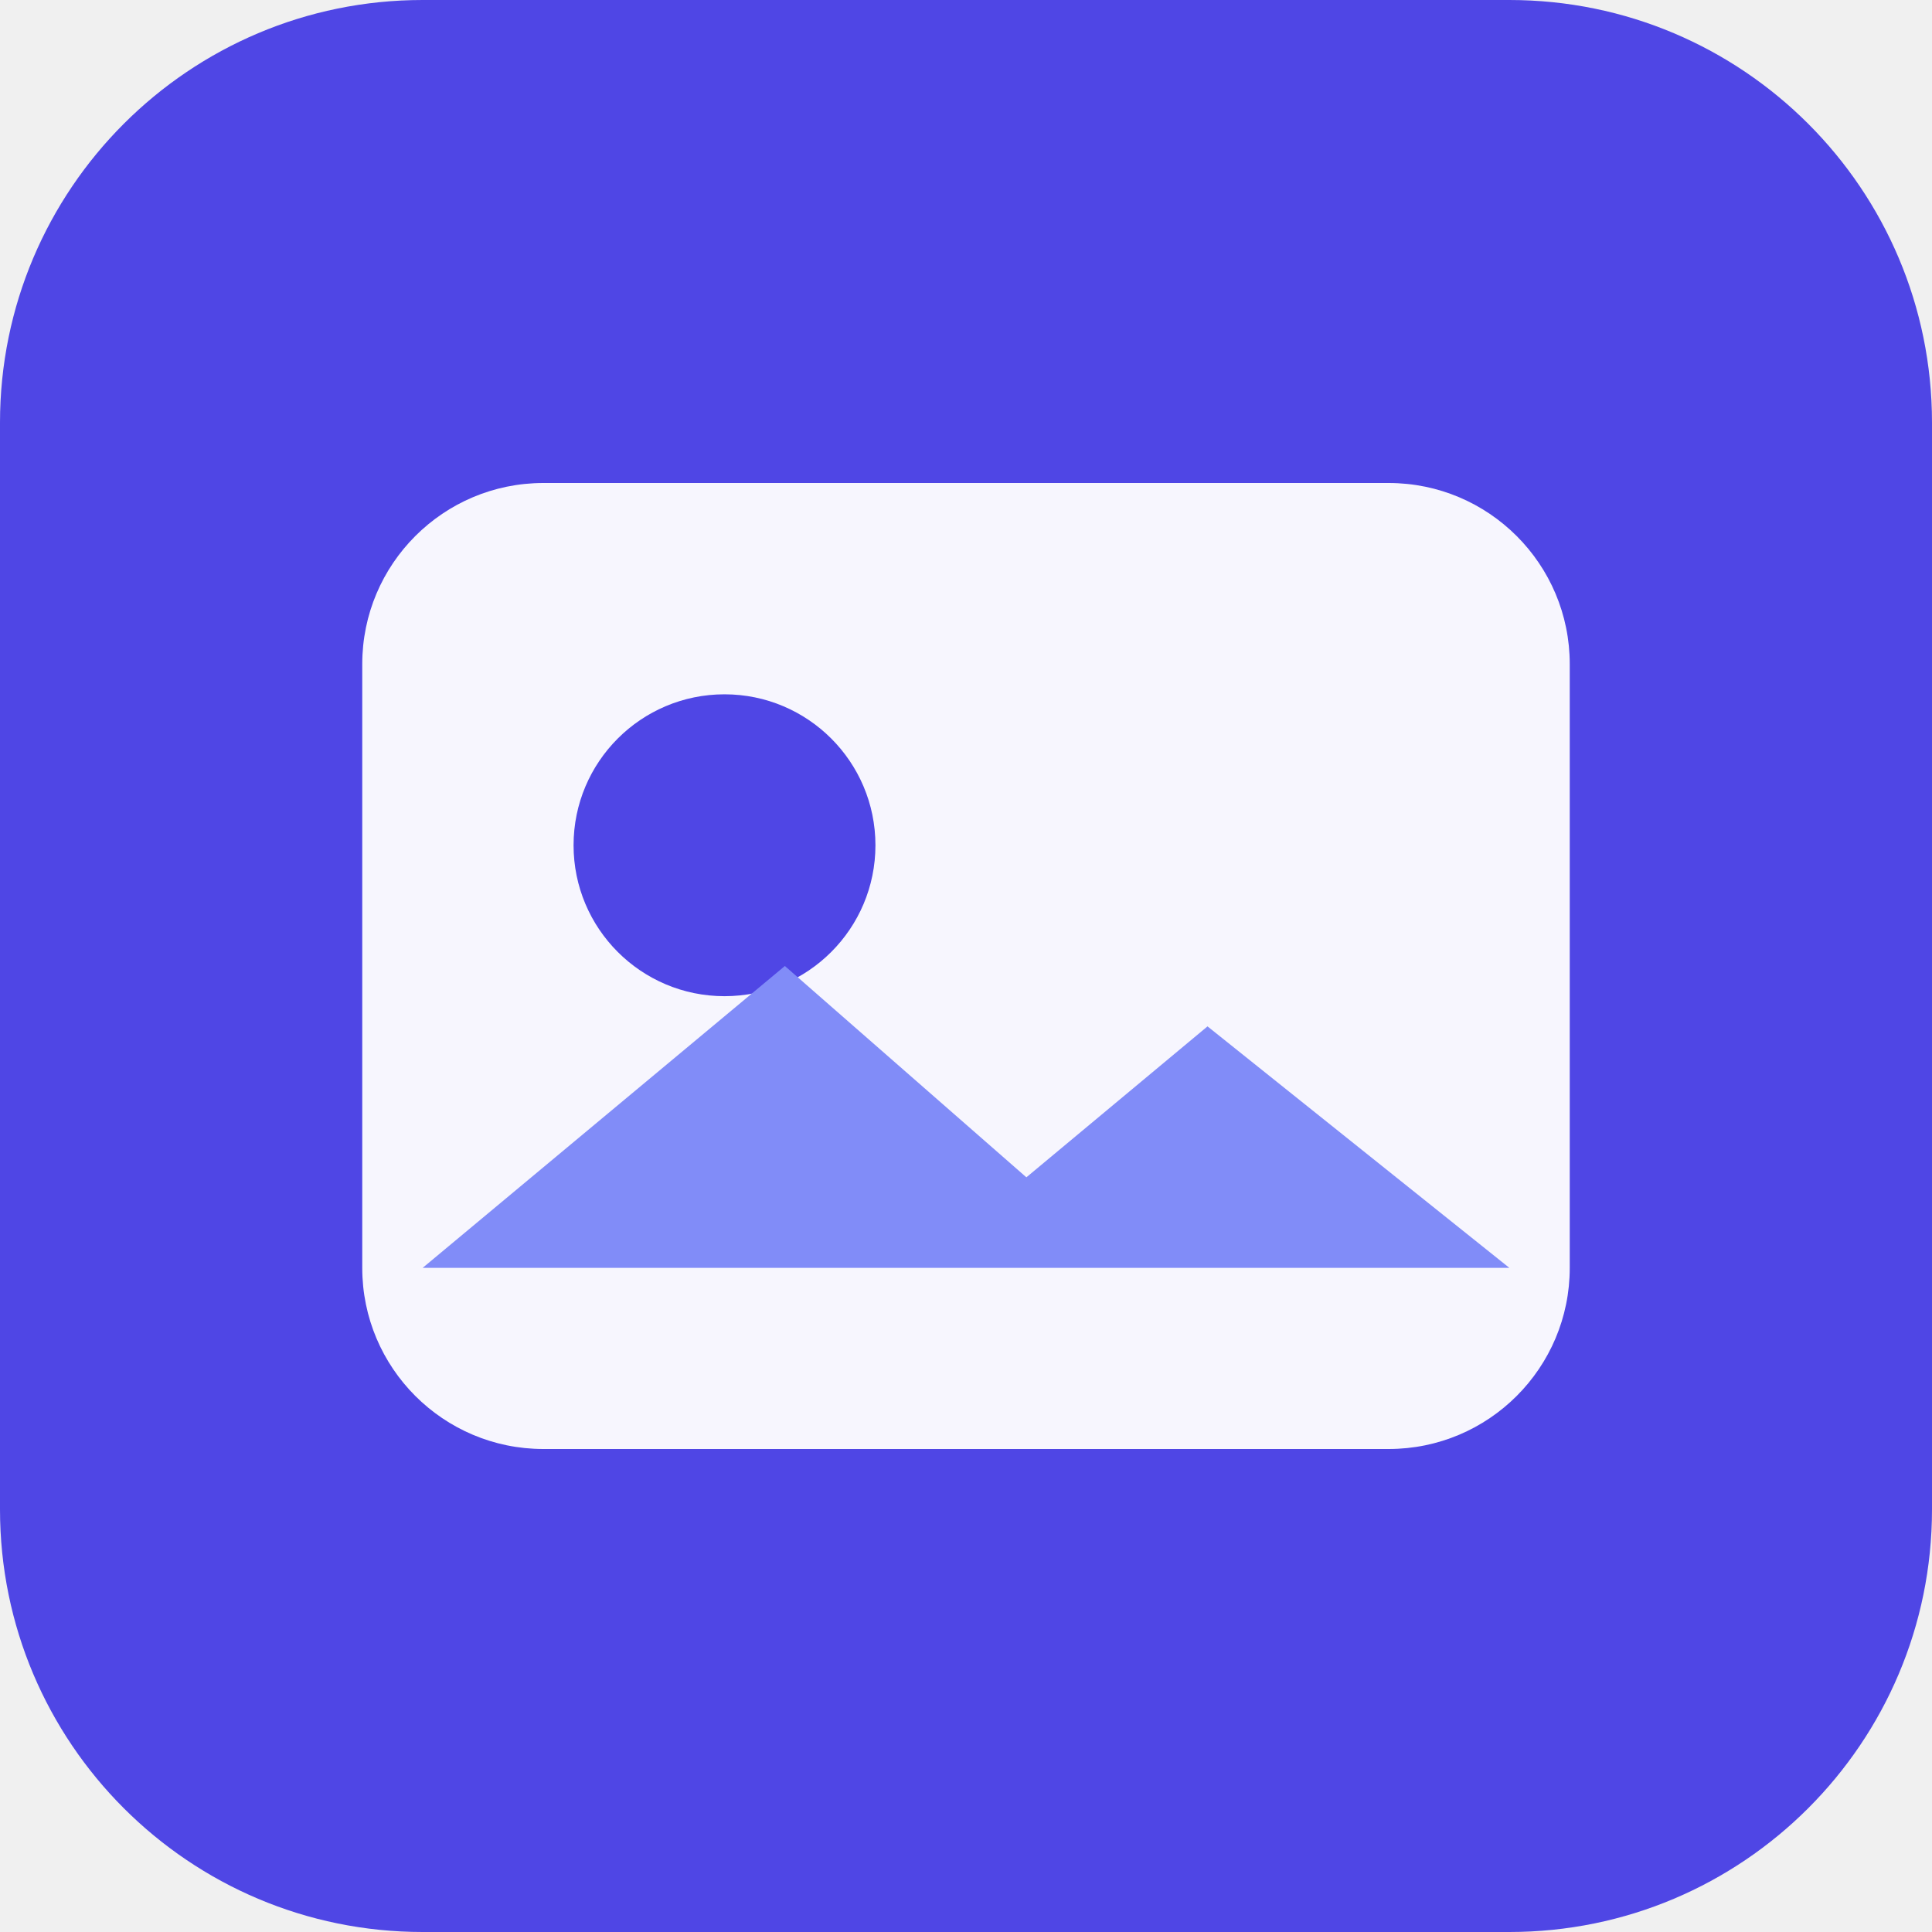
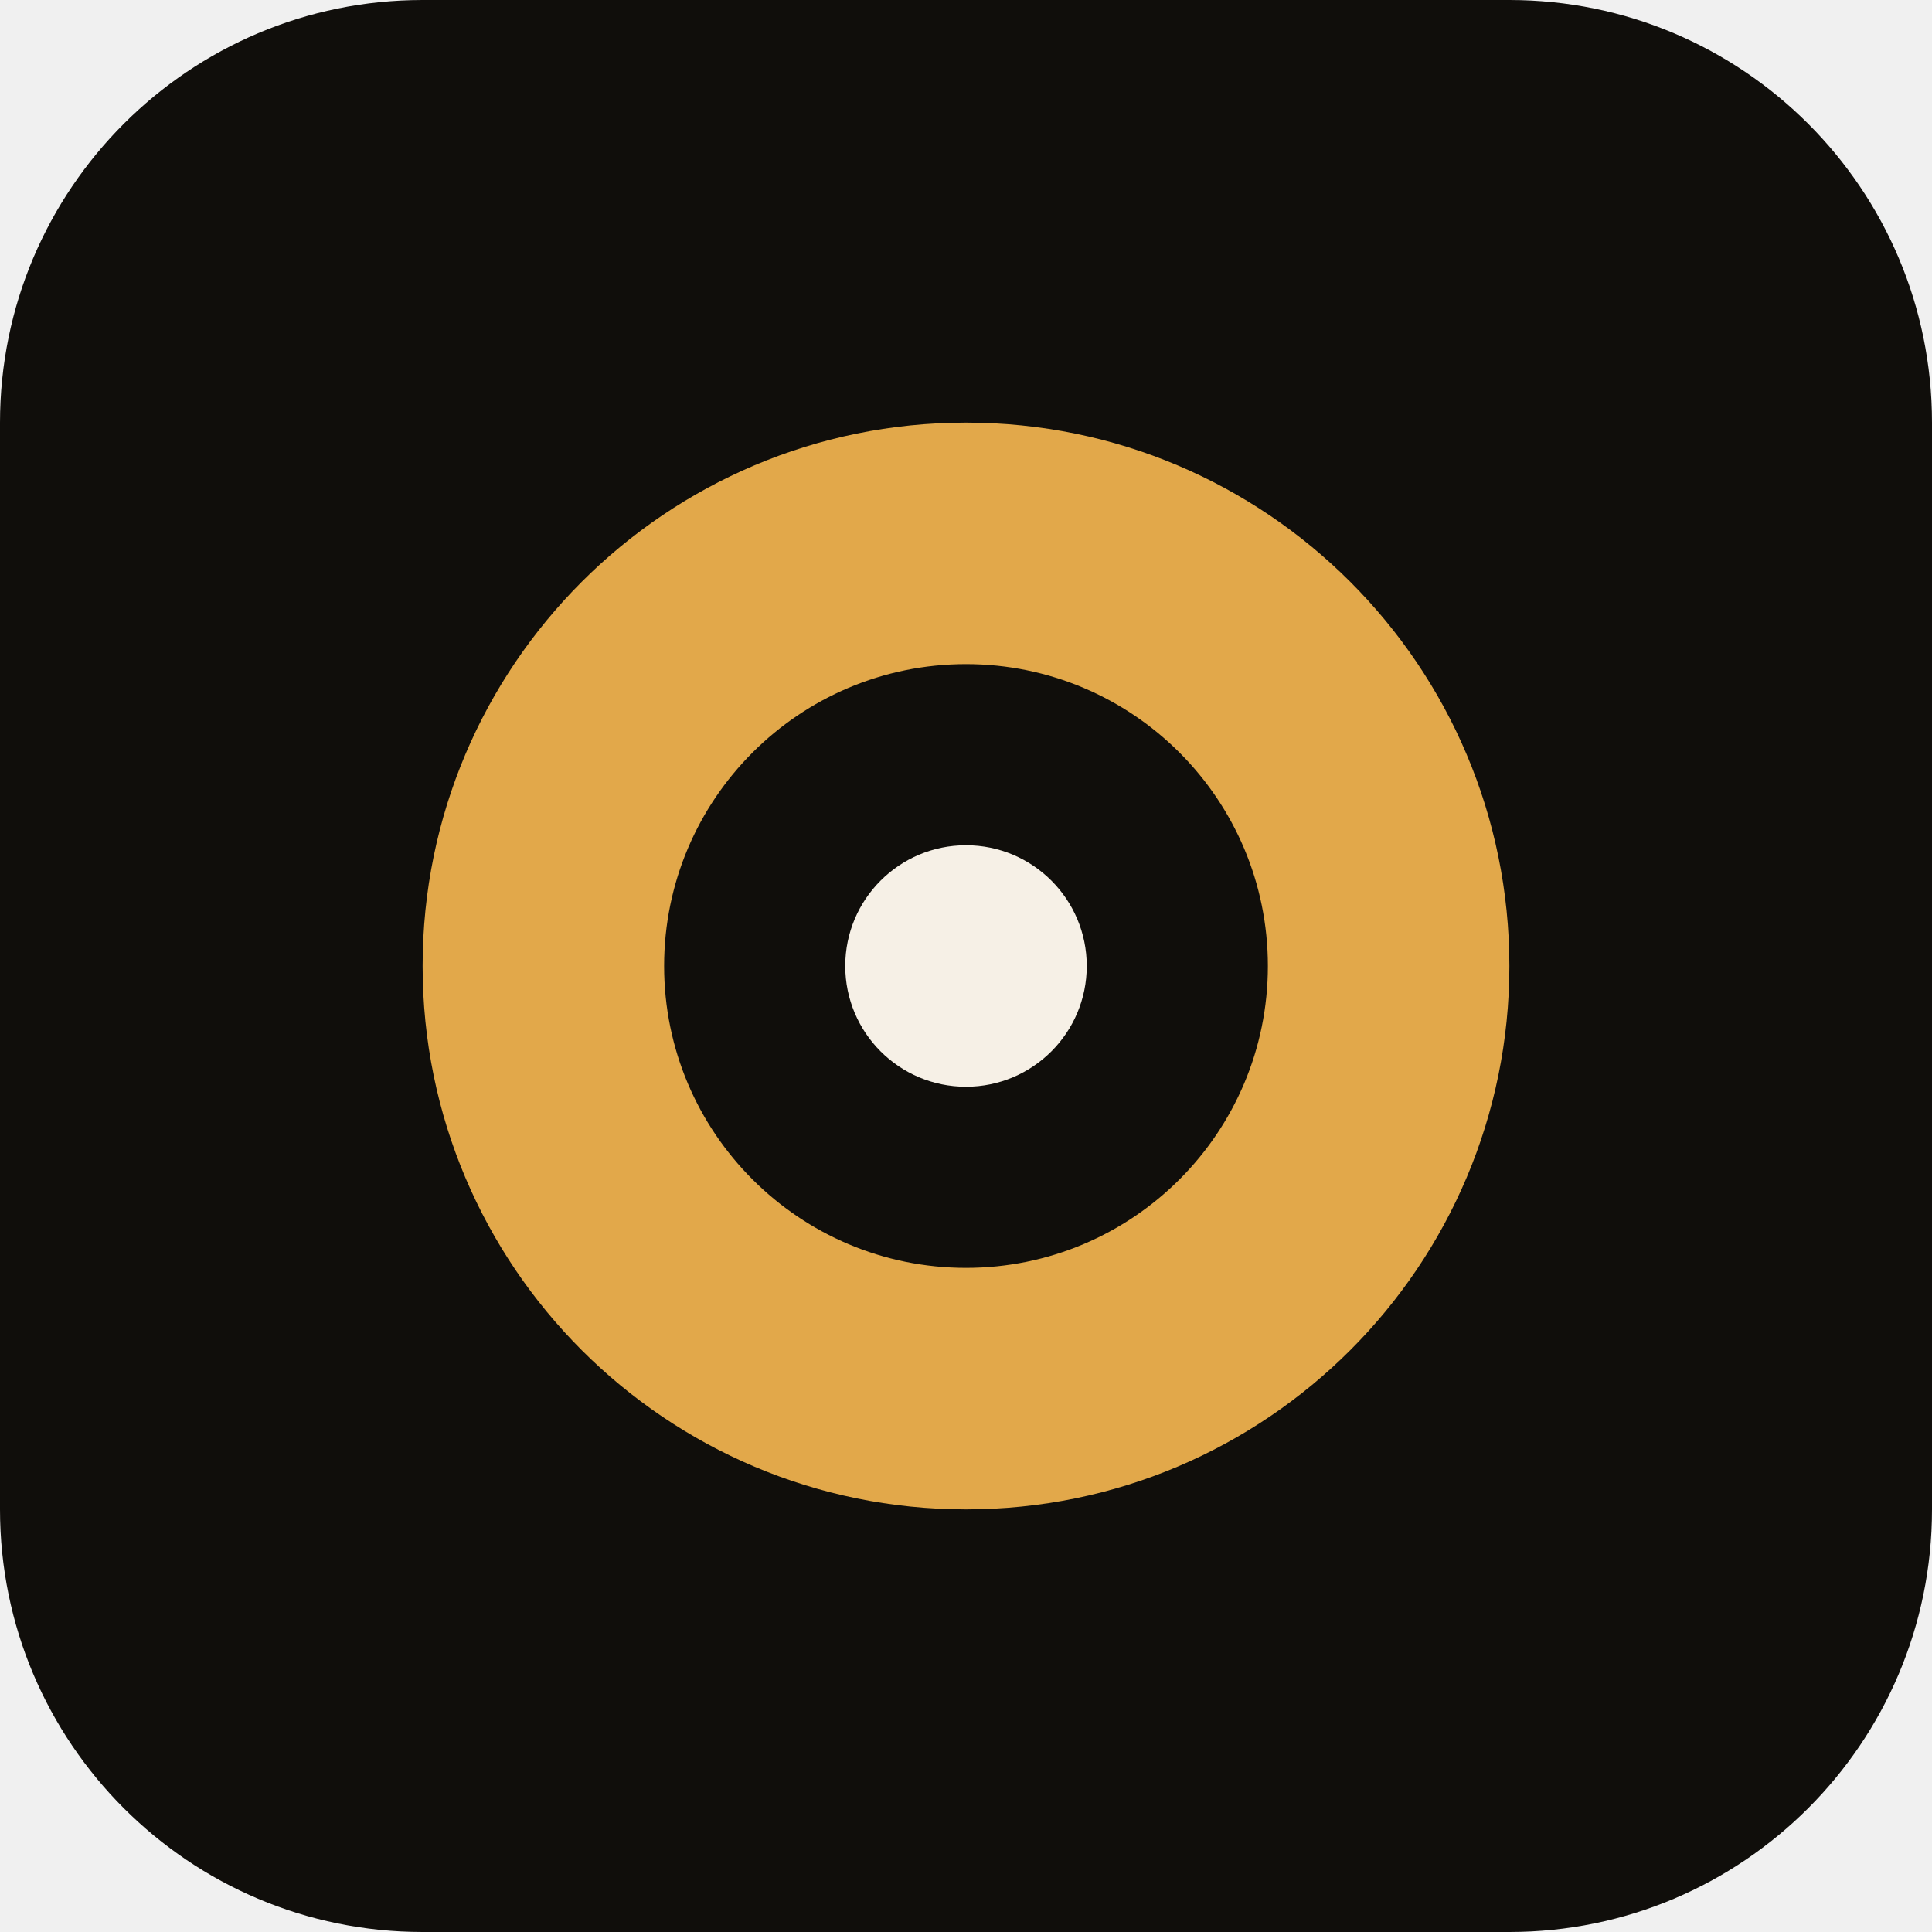
- <svg xmlns="http://www.w3.org/2000/svg" viewBox="0 0 64 64" fill="none">
-   <rect width="64" height="64" rx="14" fill="#4f46e5" />
-   <rect x="12" y="16" width="40" height="32" rx="6" fill="#fff" opacity="0.95" />
-   <circle cx="24" cy="28" r="5" fill="#4f46e5" />
-   <path d="M14 42l12-10 8 7 6-5 10 8H14z" fill="#818cf8" />
+ <svg xmlns="http://www.w3.org/2000/svg" viewBox="0 0 64 64">
+   <rect width="64" height="64" rx="14" fill="#100e0b" />
+   <circle cx="32" cy="32" r="18" fill="#e2a84a" />
+   <circle cx="32" cy="32" r="10" fill="#100e0b" />
+   <circle cx="32" cy="32" r="4" fill="#f6f0e6" />
</svg>
